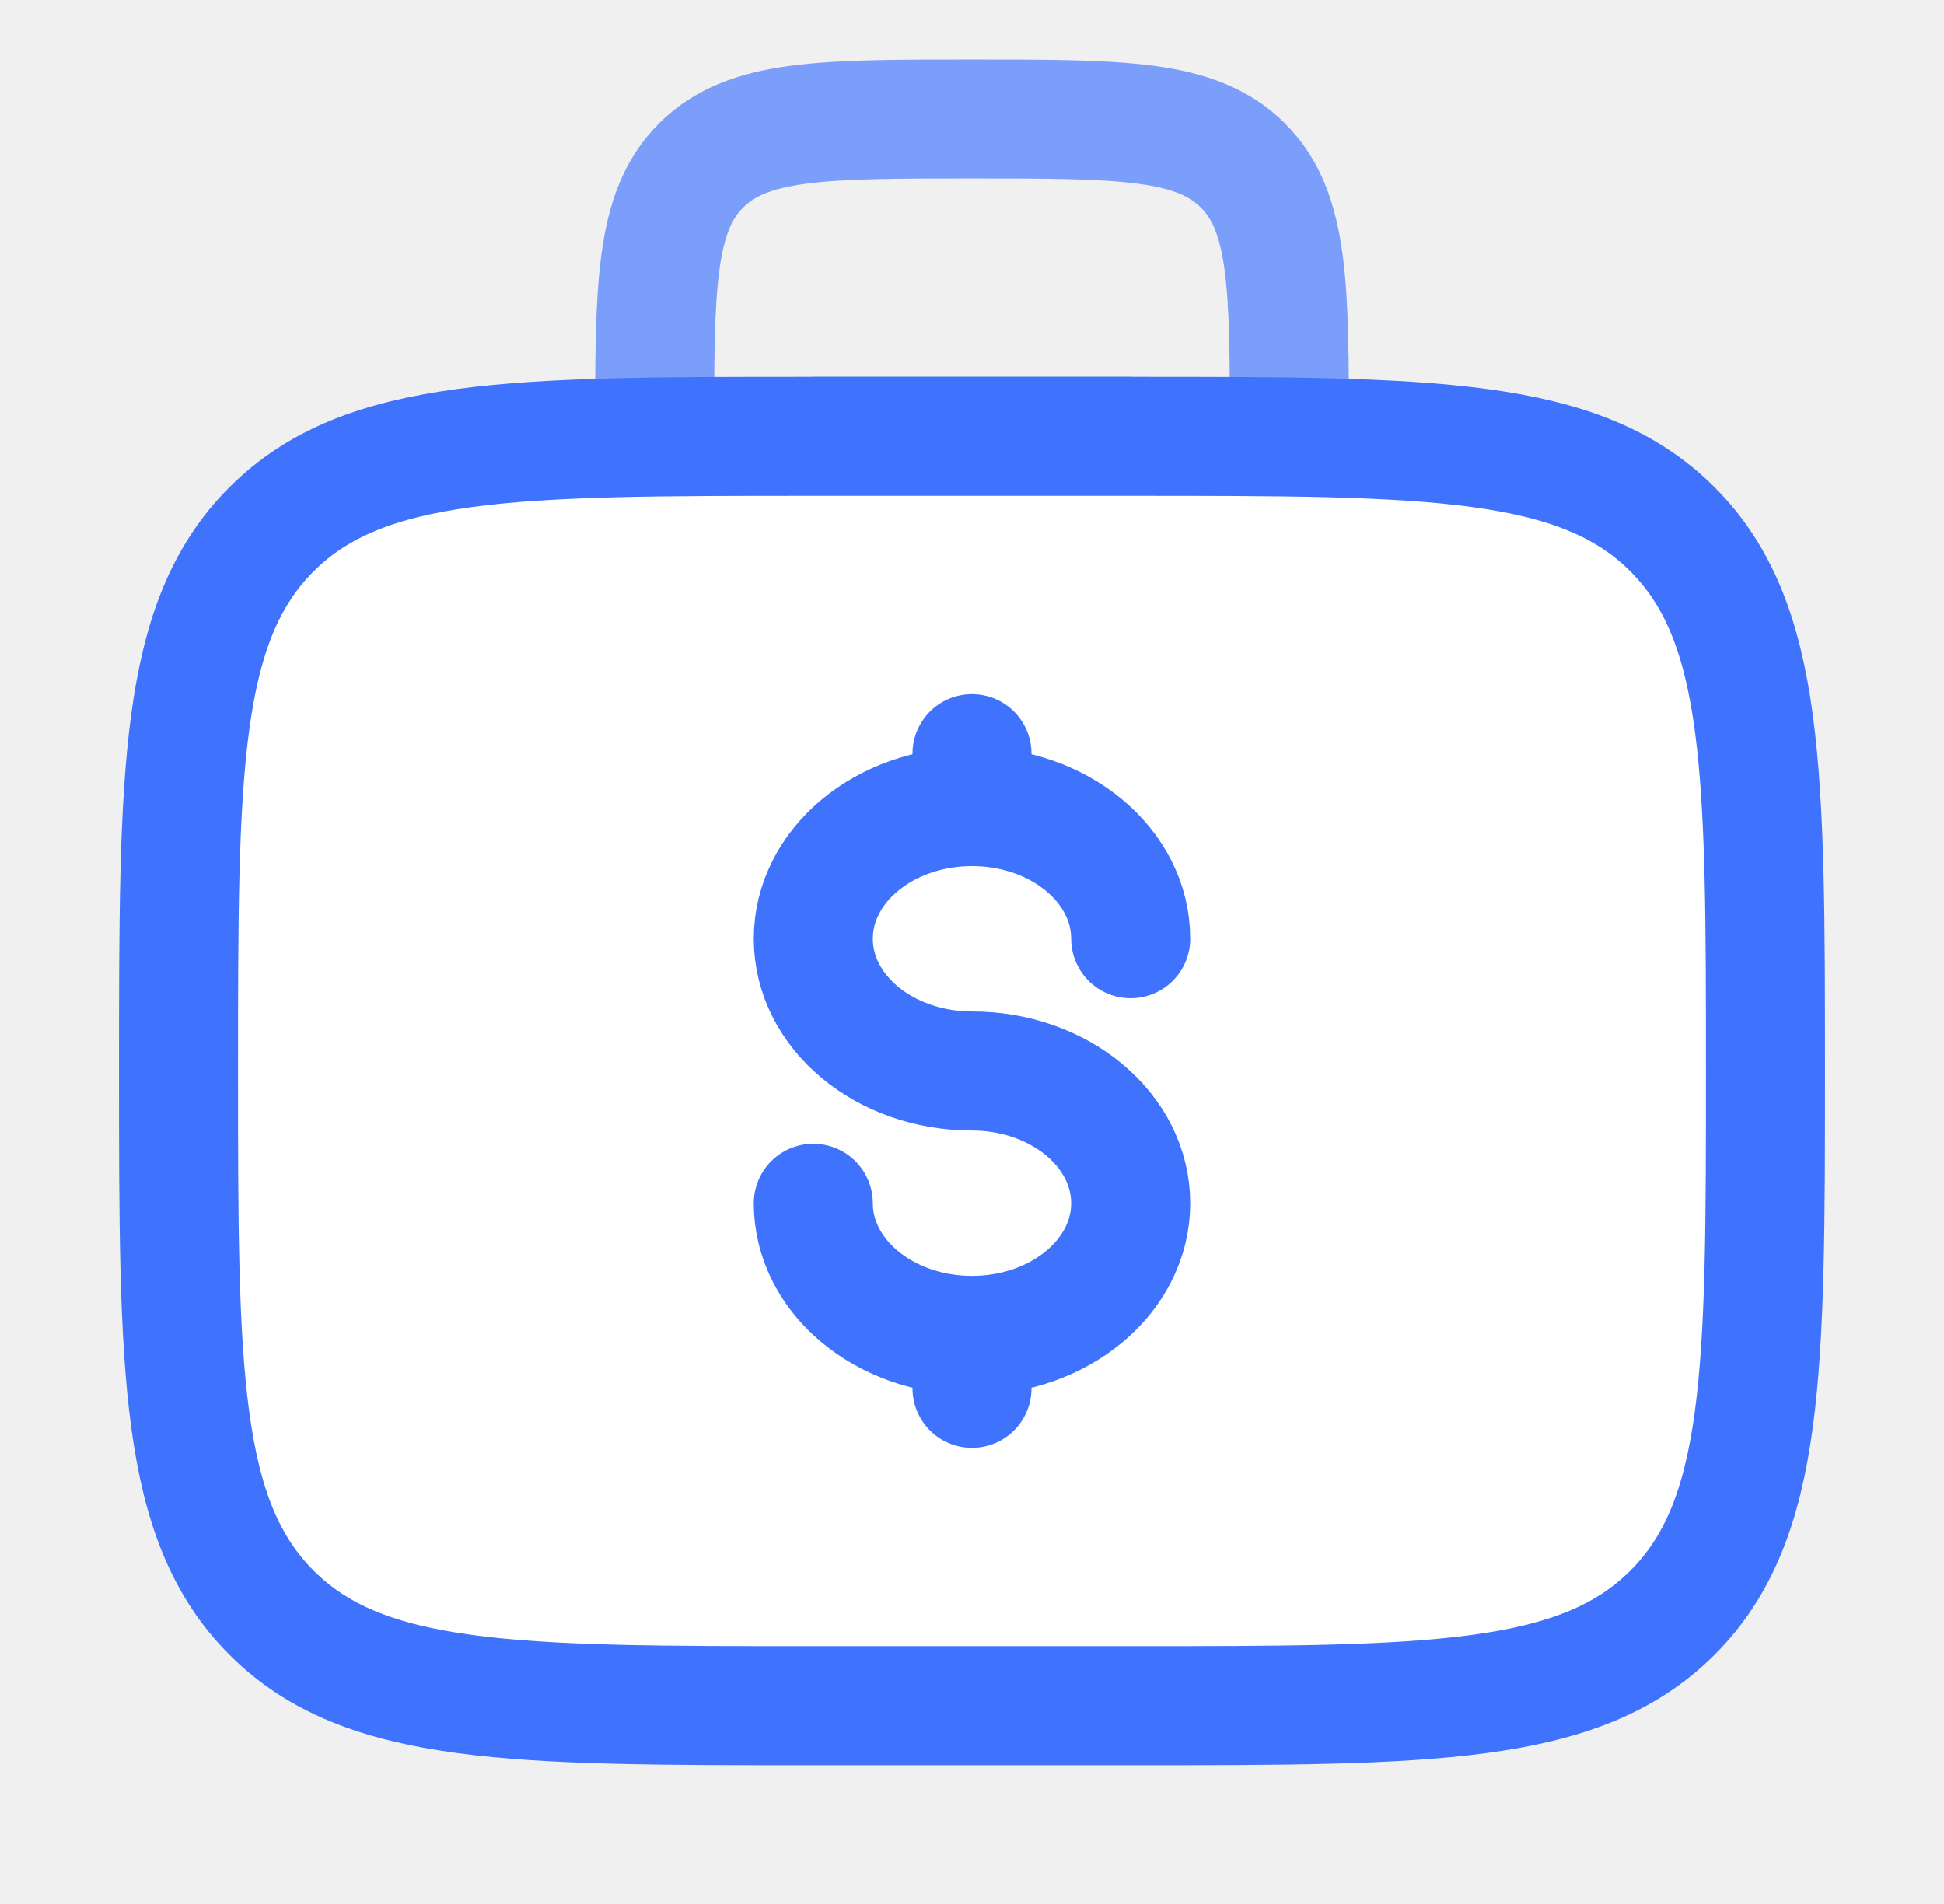
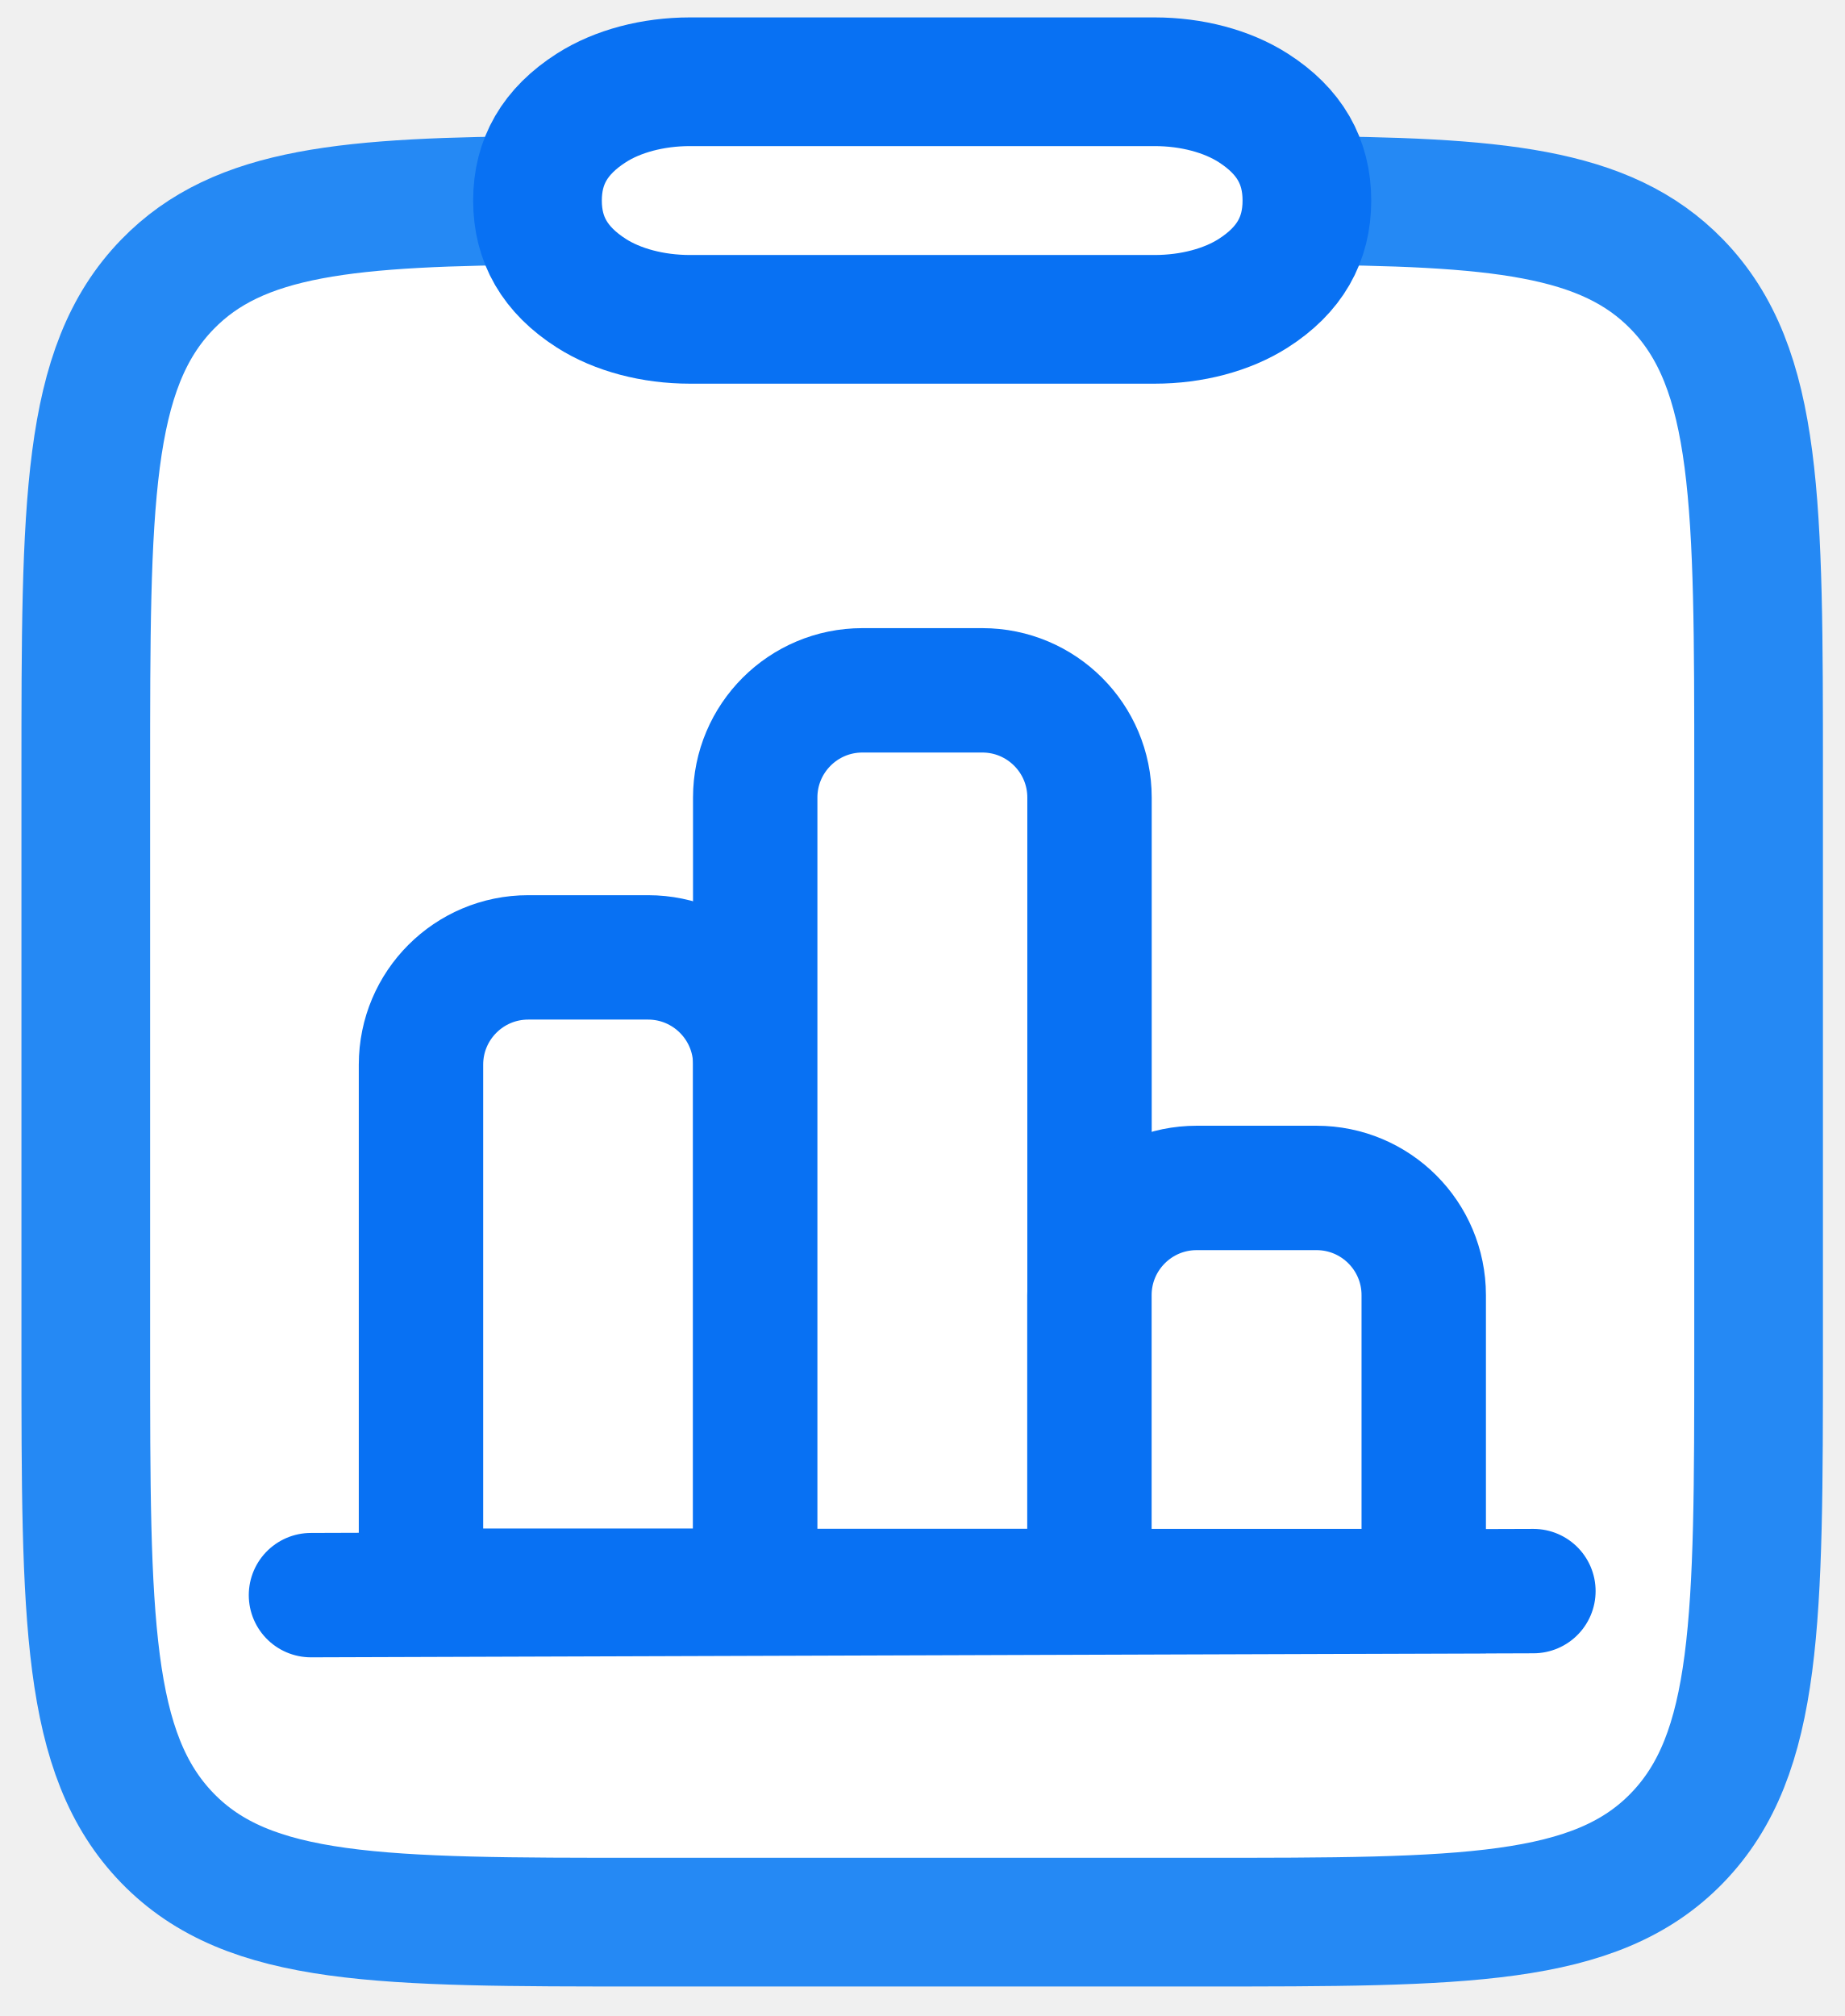
- <svg xmlns="http://www.w3.org/2000/svg" width="49" height="48" viewBox="0 0 49 48" fill="none">
-   <path d="M20.5 11H28.5M32.5 11C32.5 7.228 32.5 5.344 31.328 4.172C30.156 3 28.272 3 24.5 3C20.728 3 18.844 3 17.672 4.172C16.5 5.344 16.5 7.228 16.5 11" stroke="#7A9EFA" stroke-width="3" />
-   <path d="M4.5 27C4.5 19.458 4.5 15.686 6.844 13.344C9.188 11.002 12.958 11 20.5 11H28.5C36.042 11 39.814 11 42.156 13.344C44.498 15.688 44.5 19.458 44.5 27C44.5 34.542 44.5 38.314 42.156 40.656C39.812 42.998 36.042 43 28.5 43H20.5C12.958 43 9.186 43 6.844 40.656C4.502 38.312 4.5 34.542 4.5 27Z" fill="white" stroke="#3F72FD" stroke-width="3" />
-   <path d="M24.5 33.666C26.71 33.666 28.5 32.174 28.5 30.334C28.5 28.494 26.71 27 24.5 27C22.29 27 20.5 25.508 20.5 23.666C20.5 21.826 22.29 20.334 24.5 20.334M24.5 33.666C22.29 33.666 20.5 32.174 20.5 30.334M24.5 33.666V35M24.5 20.334V19M24.5 20.334C26.71 20.334 28.5 21.826 28.5 23.666" stroke="#3F72FD" stroke-width="3" stroke-linecap="round" />
+ <svg xmlns="http://www.w3.org/2000/svg" width="43" height="47" viewBox="0 0 43 47" fill="none">
+   <g id="Group 3012">
+     <g id="Vector">
+       <path d="M30.167 4.672C34.879 4.699 37.431 4.915 39.096 6.628C41 8.588 41 11.742 41 18.049V31.431C41 37.74 41 40.894 39.096 42.854C37.193 44.812 34.127 44.812 28 44.812H15C8.873 44.812 5.807 44.812 3.905 42.854C2 40.892 2 37.74 2 31.431V18.049C2 11.742 2 8.588 3.905 6.628C5.569 4.915 8.121 4.699 12.833 4.672" fill="white" />
+       <path d="M30.167 4.672C34.879 4.699 37.431 4.915 39.096 6.628C41 8.588 41 11.742 41 18.049V31.431C41 37.74 41 40.894 39.096 42.854C37.193 44.812 34.127 44.812 28 44.812H15C8.873 44.812 5.807 44.812 3.905 42.854C2 40.892 2 37.74 2 31.431V18.049C2 11.742 2 8.588 3.905 6.628C5.569 4.915 8.121 4.699 12.833 4.672" stroke="#2589F4" stroke-width="3" stroke-linecap="round" />
+     </g>
+     <g id="Vector_2">
+       <path d="M35.75 37.094L7.25 37.188L35.75 37.094Z" fill="white" />
+       <path d="M35.75 37.094L7.25 37.188" stroke="#0871F3" stroke-width="2.9" stroke-linecap="round" />
+     </g>
+     <path id="Vector_3" d="M13.788 2.515C14.397 2.125 15.224 1.906 16.086 1.906H26.919C27.781 1.906 28.608 2.125 29.217 2.515C30.067 3.058 30.469 3.765 30.469 4.676C30.469 5.586 30.067 6.294 29.217 6.837C28.608 7.226 27.781 7.445 26.919 7.445H16.086C15.224 7.445 14.397 7.226 13.788 6.837C12.938 6.294 12.531 5.586 12.531 4.676C12.531 3.765 12.938 3.058 13.788 2.515Z" fill="white" stroke="#0871F3" stroke-width="3" />
+     <g id="Group 2995">
+       <path id="Rectangle 4022" d="M9.815 24.82C9.815 23.44 10.934 22.32 12.315 22.32H15.109C16.489 22.32 17.609 23.44 17.609 24.82V37.085H9.815V24.82Z" fill="white" stroke="#0871F3" stroke-width="2.9" stroke-linecap="round" />
+       <path id="Rectangle 4023" d="M17.607 18.594C17.607 17.213 18.726 16.094 20.107 16.094H22.901C24.282 16.094 25.401 17.213 25.401 18.594V37.091H17.607V18.594Z" fill="white" stroke="#0871F3" stroke-width="2.9" stroke-linecap="round" />
+       <path id="Rectangle 4024" d="M25.399 30.195C25.399 28.815 26.518 27.695 27.899 27.695H30.693C32.074 27.695 33.193 28.815 33.193 30.195V37.094H25.399V30.195Z" fill="white" stroke="#0871F3" stroke-width="2.9" stroke-linecap="round" />
+     </g>
+   </g>
</svg>
